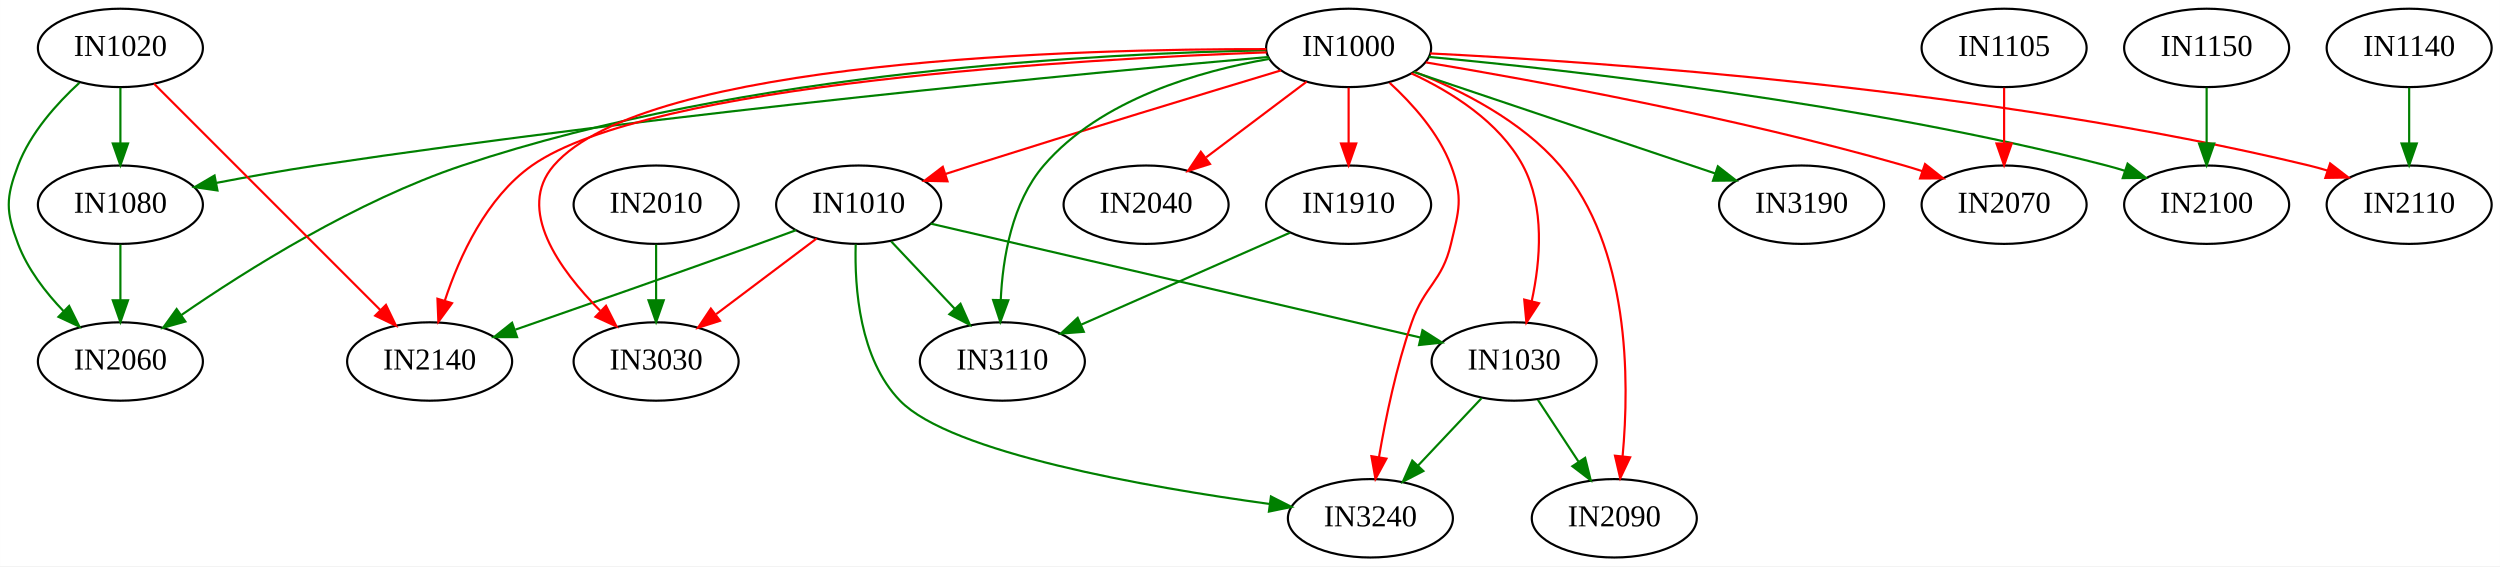
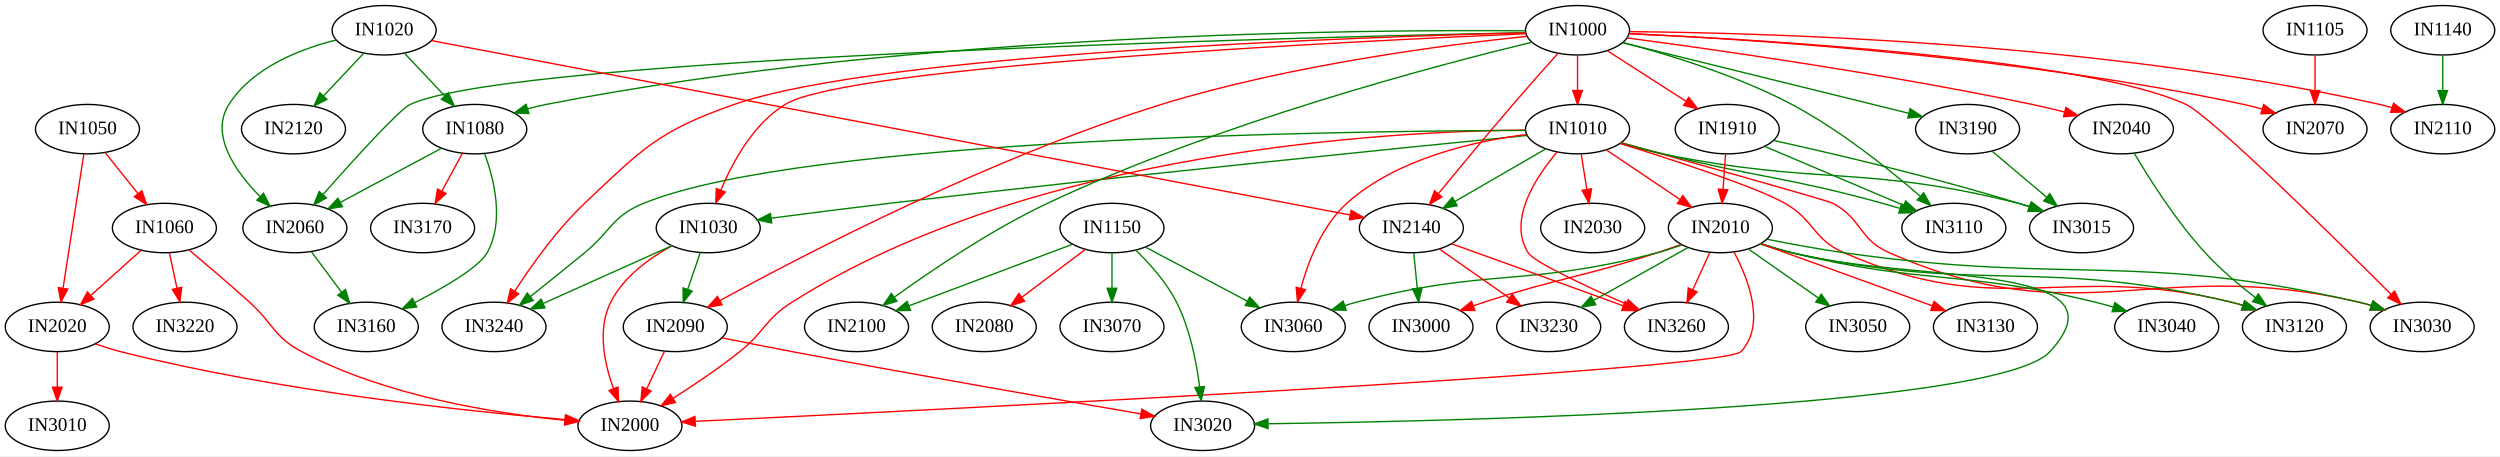
- <svg xmlns="http://www.w3.org/2000/svg" width="1148pt" height="260pt" viewBox="0.00 0.00 1147.95 260.00">
-   <g id="graph0" class="graph" transform="scale(1 1) rotate(0) translate(4 256)">
-     <polygon fill="white" stroke="transparent" points="-4,4 -4,-256 1143.95,-256 1143.95,4 -4,4" />
+ <svg xmlns="http://www.w3.org/2000/svg" width="1820pt" height="332pt" viewBox="0.00 0.00 1820.39 332.00">
+   <g id="graph0" class="graph" transform="scale(1 1) rotate(0) translate(4 328)">
+     <polygon fill="white" stroke="transparent" points="-4,4 -4,-328 1816.39,-328 1816.39,4 -4,4" />
    <g id="node1" class="node">
-       <ellipse fill="none" stroke="black" cx="390.26" cy="-162" rx="37.89" ry="18" />
-       <text text-anchor="middle" x="390.26" y="-158.3" font-family="Times New Roman,serif" font-size="14.00">IN1010</text>
+       <ellipse fill="none" stroke="black" cx="1144.7" cy="-234" rx="37.89" ry="18" />
+       <text text-anchor="middle" x="1144.7" y="-230.3" font-family="Times New Roman,serif" font-size="14.00">IN1010</text>
    </g>
    <g id="node3" class="node">
-       <ellipse fill="none" stroke="black" cx="691.26" cy="-90" rx="37.89" ry="18" />
-       <text text-anchor="middle" x="691.26" y="-86.3" font-family="Times New Roman,serif" font-size="14.00">IN1030</text>
+       <ellipse fill="none" stroke="black" cx="511.7" cy="-162" rx="37.89" ry="18" />
+       <text text-anchor="middle" x="511.7" y="-158.3" font-family="Times New Roman,serif" font-size="14.00">IN1030</text>
    </g>
    <g id="edge1" class="edge">
-       <path fill="none" stroke="green" d="M423.33,-153.31C478.05,-140.58 587.38,-115.16 648.1,-101.04" />
-       <polygon fill="green" stroke="green" points="649.18,-104.38 658.13,-98.7 647.6,-97.56 649.18,-104.38" />
+       <path fill="none" stroke="green" d="M1108.21,-229.43C1025.49,-221.26 817.44,-200.37 643.7,-180 615.06,-176.64 582.97,-172.52 557.6,-169.17" />
+       <polygon fill="green" stroke="green" points="557.9,-165.68 547.53,-167.84 556.98,-172.62 557.9,-165.68" />
+     </g>
+     <g id="node9" class="node">
+       <ellipse fill="none" stroke="black" cx="454.7" cy="-18" rx="37.89" ry="18" />
+       <text text-anchor="middle" x="454.7" y="-14.3" font-family="Times New Roman,serif" font-size="14.00">IN2000</text>
+     </g>
+     <g id="edge2" class="edge">
+       <path fill="none" stroke="red" d="M1106.96,-233.36C1010.3,-232.56 749.03,-219.5 572.7,-108 553.03,-95.57 552.91,-86.48 534.7,-72 519.33,-59.78 501.15,-47.58 486.01,-37.97" />
+       <polygon fill="red" stroke="red" points="487.82,-34.97 477.49,-32.63 484.11,-40.9 487.82,-34.97" />
+     </g>
+     <g id="node11" class="node">
+       <ellipse fill="none" stroke="black" cx="1248.7" cy="-162" rx="37.89" ry="18" />
+       <text text-anchor="middle" x="1248.7" y="-158.3" font-family="Times New Roman,serif" font-size="14.00">IN2010</text>
+     </g>
+     <g id="edge3" class="edge">
+       <path fill="none" stroke="red" d="M1165.74,-218.83C1181.11,-208.49 1202.14,-194.33 1219.18,-182.86" />
+       <polygon fill="red" stroke="red" points="1221.34,-185.63 1227.68,-177.14 1217.43,-179.82 1221.34,-185.63" />
+     </g>
+     <g id="node13" class="node">
+       <ellipse fill="none" stroke="black" cx="1155.7" cy="-162" rx="37.89" ry="18" />
+       <text text-anchor="middle" x="1155.7" y="-158.3" font-family="Times New Roman,serif" font-size="14.00">IN2030</text>
+     </g>
+     <g id="edge4" class="edge">
+       <path fill="none" stroke="red" d="M1147.42,-215.7C1148.63,-207.98 1150.08,-198.71 1151.44,-190.11" />
+       <polygon fill="red" stroke="red" points="1154.91,-190.53 1153.01,-180.1 1148,-189.44 1154.91,-190.53" />
+     </g>
+     <g id="node24" class="node">
+       <ellipse fill="none" stroke="black" cx="1023.7" cy="-162" rx="37.89" ry="18" />
+       <text text-anchor="middle" x="1023.7" y="-158.3" font-family="Times New Roman,serif" font-size="14.00">IN2140</text>
+     </g>
+     <g id="edge5" class="edge">
+       <path fill="none" stroke="green" d="M1121.65,-219.67C1102.9,-208.82 1076.23,-193.39 1055.45,-181.37" />
+       <polygon fill="green" stroke="green" points="1057.06,-178.26 1046.65,-176.28 1053.56,-184.32 1057.06,-178.26" />
+     </g>
+     <g id="node27" class="node">
+       <ellipse fill="none" stroke="black" cx="1511.7" cy="-162" rx="37.89" ry="18" />
+       <text text-anchor="middle" x="1511.7" y="-158.3" font-family="Times New Roman,serif" font-size="14.00">IN3015</text>
+     </g>
+     <g id="edge6" class="edge">
+       <path fill="none" stroke="green" d="M1175.73,-223.64C1185.57,-220.91 1196.53,-218.09 1206.7,-216 1320.53,-192.59 1352.98,-208.31 1465.7,-180 1468.48,-179.3 1471.34,-178.49 1474.19,-177.61" />
+       <polygon fill="green" stroke="green" points="1475.4,-180.89 1483.78,-174.41 1473.19,-174.25 1475.4,-180.89" />
+     </g>
+     <g id="node30" class="node">
+       <ellipse fill="none" stroke="black" cx="1759.7" cy="-90" rx="37.89" ry="18" />
+       <text text-anchor="middle" x="1759.7" y="-86.3" font-family="Times New Roman,serif" font-size="14.00">IN3030</text>
+     </g>
+     <g id="edge7" class="edge">
+       <path fill="none" stroke="red" d="M1176.36,-224.17C1228.55,-209.59 1327.23,-181.89 1330.7,-180 1351.99,-168.39 1349.48,-153.73 1371.7,-144 1511.7,-82.7 1564.86,-142.76 1713.7,-108 1716.67,-107.31 1719.71,-106.47 1722.74,-105.55" />
+       <polygon fill="red" stroke="red" points="1723.91,-108.85 1732.31,-102.39 1721.72,-102.21 1723.91,-108.85" />
+     </g>
+     <g id="node33" class="node">
+       <ellipse fill="none" stroke="black" cx="937.7" cy="-90" rx="37.89" ry="18" />
+       <text text-anchor="middle" x="937.7" y="-86.3" font-family="Times New Roman,serif" font-size="14.00">IN3060</text>
+     </g>
+     <g id="edge8" class="edge">
+       <path fill="none" stroke="red" d="M1107.6,-230.11C1070.34,-225.38 1013.33,-212.9 976.7,-180 958.72,-163.85 948.65,-137.91 943.26,-118.19" />
+       <polygon fill="red" stroke="red" points="946.6,-117.11 940.8,-108.25 939.81,-118.8 946.6,-117.11" />
+     </g>
+     <g id="node35" class="node">
+       <ellipse fill="none" stroke="black" cx="1418.7" cy="-162" rx="37.89" ry="18" />
+       <text text-anchor="middle" x="1418.7" y="-158.3" font-family="Times New Roman,serif" font-size="14.00">IN3110</text>
+     </g>
+     <g id="edge9" class="edge">
+       <path fill="none" stroke="green" d="M1176.16,-224.07C1185.92,-221.38 1196.73,-218.49 1206.7,-216 1277.42,-198.36 1296.42,-199.35 1366.7,-180 1370.82,-178.87 1375.1,-177.6 1379.35,-176.3" />
+       <polygon fill="green" stroke="green" points="1380.67,-179.55 1389.15,-173.2 1378.56,-172.88 1380.67,-179.55" />
+     </g>
+     <g id="node36" class="node">
+       <ellipse fill="none" stroke="black" cx="1666.7" cy="-90" rx="37.89" ry="18" />
+       <text text-anchor="middle" x="1666.7" y="-86.3" font-family="Times New Roman,serif" font-size="14.00">IN3120</text>
+     </g>
+     <g id="edge10" class="edge">
+       <path fill="none" stroke="red" d="M1175.76,-223.54C1213.55,-211.79 1274.87,-191.85 1295.7,-180 1317.36,-167.67 1315.86,-153.98 1338.7,-144 1454.47,-93.4 1497.98,-138.09 1620.7,-108 1623.49,-107.32 1626.34,-106.52 1629.19,-105.64" />
+       <polygon fill="red" stroke="red" points="1630.4,-108.93 1638.79,-102.46 1628.2,-102.29 1630.4,-108.93" />
+     </g>
+     <g id="node42" class="node">
+       <ellipse fill="none" stroke="black" cx="355.7" cy="-90" rx="37.89" ry="18" />
+       <text text-anchor="middle" x="355.7" y="-86.3" font-family="Times New Roman,serif" font-size="14.00">IN3240</text>
+     </g>
+     <g id="edge11" class="edge">
+       <path fill="none" stroke="green" d="M1107.03,-233.06C982.08,-232.79 582.56,-228.09 464.7,-180 441.62,-170.58 440.97,-159.8 421.7,-144 408.77,-133.4 394.3,-121.76 382.21,-112.09" />
+       <polygon fill="green" stroke="green" points="384.27,-109.25 374.27,-105.75 379.9,-114.72 384.27,-109.25" />
+     </g>
+     <g id="node43" class="node">
+       <ellipse fill="none" stroke="black" cx="1216.7" cy="-90" rx="37.89" ry="18" />
+       <text text-anchor="middle" x="1216.7" y="-86.3" font-family="Times New Roman,serif" font-size="14.00">IN3260</text>
+     </g>
+     <g id="edge12" class="edge">
+       <path fill="none" stroke="red" d="M1129.89,-217.43C1114.26,-199.04 1093.8,-167.91 1108.7,-144 1112.91,-137.24 1150.43,-119.73 1180.07,-106.67" />
+       <polygon fill="red" stroke="red" points="1181.61,-109.82 1189.37,-102.61 1178.81,-103.41 1181.61,-109.82" />
+     </g>
+     <g id="node2" class="node">
+       <ellipse fill="none" stroke="black" cx="1144.7" cy="-306" rx="37.89" ry="18" />
+       <text text-anchor="middle" x="1144.7" y="-302.3" font-family="Times New Roman,serif" font-size="14.00">IN1000</text>
+     </g>
+     <g id="edge13" class="edge">
+       <path fill="none" stroke="red" d="M1144.7,-287.7C1144.7,-279.98 1144.7,-270.71 1144.7,-262.11" />
+       <polygon fill="red" stroke="red" points="1148.2,-262.1 1144.7,-252.1 1141.2,-262.1 1148.2,-262.1" />
+     </g>
+     <g id="edge14" class="edge">
+       <path fill="none" stroke="red" d="M1107.33,-303.48C986.82,-298.31 613.62,-280.18 567.7,-252 544.7,-237.89 529.59,-210.4 520.92,-189.69" />
+       <polygon fill="red" stroke="red" points="524.09,-188.18 517.18,-180.15 517.58,-190.74 524.09,-188.18" />
+     </g>
+     <g id="node6" class="node">
+       <ellipse fill="none" stroke="black" cx="341.7" cy="-234" rx="37.89" ry="18" />
+       <text text-anchor="middle" x="341.7" y="-230.3" font-family="Times New Roman,serif" font-size="14.00">IN1080</text>
+     </g>
+     <g id="edge15" class="edge">
+       <path fill="none" stroke="green" d="M1106.76,-305.59C995.86,-306.6 663.07,-304.7 393.7,-252 389.28,-251.14 384.71,-250.01 380.21,-248.74" />
+       <polygon fill="green" stroke="green" points="381.1,-245.36 370.52,-245.81 379.07,-252.06 381.1,-245.36" />
+     </g>
+     <g id="node8" class="node">
+       <ellipse fill="none" stroke="black" cx="1253.7" cy="-234" rx="37.89" ry="18" />
+       <text text-anchor="middle" x="1253.7" y="-230.3" font-family="Times New Roman,serif" font-size="14.00">IN1910</text>
+     </g>
+     <g id="edge16" class="edge">
+       <path fill="none" stroke="red" d="M1166.23,-291.17C1182.65,-280.62 1205.47,-265.97 1223.68,-254.27" />
+       <polygon fill="red" stroke="red" points="1225.68,-257.15 1232.21,-248.8 1221.9,-251.26 1225.68,-257.15" />
+     </g>
+     <g id="node12" class="node">
+       <ellipse fill="none" stroke="black" cx="487.7" cy="-90" rx="37.89" ry="18" />
+       <text text-anchor="middle" x="487.7" y="-86.3" font-family="Times New Roman,serif" font-size="14.00">IN2090</text>
+     </g>
+     <g id="edge20" class="edge">
+       <path fill="none" stroke="red" d="M1108.08,-301.62C1050.4,-295.63 935.31,-280.96 841.7,-252 718.07,-213.76 581.14,-142.54 520.11,-109.15" />
+       <polygon fill="red" stroke="red" points="521.78,-106.07 511.33,-104.32 518.4,-112.2 521.78,-106.07" />
+     </g>
+     <g id="node14" class="node">
+       <ellipse fill="none" stroke="black" cx="1540.7" cy="-234" rx="37.89" ry="18" />
+       <text text-anchor="middle" x="1540.7" y="-230.3" font-family="Times New Roman,serif" font-size="14.00">IN2040</text>
+     </g>
+     <g id="edge17" class="edge">
+       <path fill="none" stroke="red" d="M1180.66,-300.41C1241.67,-292.35 1369.2,-274.4 1475.7,-252 1483.4,-250.38 1491.56,-248.43 1499.4,-246.44" />
+       <polygon fill="red" stroke="red" points="1500.31,-249.82 1509.1,-243.92 1498.55,-243.05 1500.31,-249.82" />
+     </g>
+     <g id="node15" class="node">
+       <ellipse fill="none" stroke="black" cx="210.7" cy="-162" rx="37.89" ry="18" />
+       <text text-anchor="middle" x="210.7" y="-158.3" font-family="Times New Roman,serif" font-size="14.00">IN2060</text>
+     </g>
+     <g id="edge18" class="edge">
+       <path fill="none" stroke="green" d="M1107.11,-304.28C952.33,-301.07 368.92,-286.79 294.7,-252 286.67,-248.24 253.39,-211.54 231.21,-186.46" />
+       <polygon fill="green" stroke="green" points="233.68,-183.97 224.44,-178.78 228.43,-188.59 233.68,-183.97" />
    </g>
    <g id="node16" class="node">
-       <ellipse fill="none" stroke="black" cx="193.26" cy="-90" rx="37.89" ry="18" />
-       <text text-anchor="middle" x="193.26" y="-86.3" font-family="Times New Roman,serif" font-size="14.00">IN2140</text>
-     </g>
-     <g id="edge2" class="edge">
-       <path fill="none" stroke="green" d="M361.57,-150.32C355.85,-148.21 349.87,-146.02 344.26,-144 306.45,-130.38 263.16,-115.23 232.65,-104.63" />
-       <polygon fill="green" stroke="green" points="233.42,-101.19 222.82,-101.22 231.12,-107.8 233.42,-101.19" />
+       <ellipse fill="none" stroke="black" cx="1681.7" cy="-234" rx="37.89" ry="18" />
+       <text text-anchor="middle" x="1681.7" y="-230.3" font-family="Times New Roman,serif" font-size="14.00">IN2070</text>
+     </g>
+     <g id="edge19" class="edge">
+       <path fill="none" stroke="red" d="M1182.23,-303.54C1264.27,-299.79 1465.34,-287.45 1629.7,-252 1634.1,-251.05 1638.65,-249.87 1643.15,-248.58" />
+       <polygon fill="red" stroke="red" points="1644.3,-251.89 1652.84,-245.61 1642.25,-245.19 1644.3,-251.89" />
+     </g>
+     <g id="node20" class="node">
+       <ellipse fill="none" stroke="black" cx="619.7" cy="-90" rx="37.89" ry="18" />
+       <text text-anchor="middle" x="619.7" y="-86.3" font-family="Times New Roman,serif" font-size="14.00">IN2100</text>
+     </g>
+     <g id="edge21" class="edge">
+       <path fill="none" stroke="green" d="M1111.6,-297.34C1043.48,-280.92 883.53,-238.97 758.7,-180 717.78,-160.67 674.46,-131.32 647.26,-111.67" />
+       <polygon fill="green" stroke="green" points="649.16,-108.73 639.02,-105.66 645.03,-114.38 649.16,-108.73" />
+     </g>
+     <g id="node21" class="node">
+       <ellipse fill="none" stroke="black" cx="1774.7" cy="-234" rx="37.89" ry="18" />
+       <text text-anchor="middle" x="1774.7" y="-230.3" font-family="Times New Roman,serif" font-size="14.00">IN2110</text>
+     </g>
+     <g id="edge22" class="edge">
+       <path fill="none" stroke="red" d="M1182.46,-304.99C1276.17,-304.24 1526.37,-297.72 1728.7,-252 1731.67,-251.33 1734.72,-250.51 1737.75,-249.6" />
+       <polygon fill="red" stroke="red" points="1738.92,-252.9 1747.32,-246.45 1736.73,-246.25 1738.92,-252.9" />
+     </g>
+     <g id="edge23" class="edge">
+       <path fill="none" stroke="red" d="M1130.16,-288.88C1120.81,-278.44 1108.43,-264.5 1097.7,-252 1079.13,-230.38 1058.43,-205.41 1043.65,-187.43" />
+       <polygon fill="red" stroke="red" points="1045.96,-184.72 1036.91,-179.21 1040.55,-189.16 1045.96,-184.72" />
+     </g>
+     <g id="node28" class="node">
+       <ellipse fill="none" stroke="black" cx="1428.7" cy="-234" rx="37.89" ry="18" />
+       <text text-anchor="middle" x="1428.7" y="-230.3" font-family="Times New Roman,serif" font-size="14.00">IN3190</text>
+     </g>
+     <g id="edge26" class="edge">
+       <path fill="none" stroke="green" d="M1177.55,-296.9C1229.07,-284.2 1328.84,-259.61 1385.9,-245.55" />
+       <polygon fill="green" stroke="green" points="1386.83,-248.92 1395.7,-243.13 1385.15,-242.13 1386.83,-248.92" />
+     </g>
+     <g id="edge24" class="edge">
+       <path fill="none" stroke="red" d="M1182.21,-303.5C1275.53,-299.3 1515.81,-285.47 1587.7,-252 1605.62,-243.65 1694.62,-156.04 1737.08,-113.68" />
+       <polygon fill="red" stroke="red" points="1739.6,-116.11 1744.2,-106.57 1734.65,-111.16 1739.6,-116.11" />
+     </g>
+     <g id="edge25" class="edge">
+       <path fill="none" stroke="green" d="M1177.6,-297.1C1210.06,-288.57 1260.5,-273.28 1300.7,-252 1335.64,-233.5 1371.26,-205.03 1394.09,-185.29" />
+       <polygon fill="green" stroke="green" points="1396.69,-187.67 1401.9,-178.45 1392.07,-182.41 1396.69,-187.67" />
+     </g>
+     <g id="edge27" class="edge">
+       <path fill="none" stroke="red" d="M1106.84,-304.17C990.25,-301.22 638.06,-289.37 530.7,-252 475.86,-232.92 463.85,-219.92 421.7,-180 401.53,-160.9 383.12,-135.04 370.9,-116.11" />
+       <polygon fill="red" stroke="red" points="373.72,-114.02 365.41,-107.44 367.8,-117.76 373.72,-114.02" />
+     </g>
+     <g id="edge28" class="edge">
+       <path fill="none" stroke="red" d="M485.34,-149.11C469.24,-140.29 450,-126.56 440.7,-108 430.88,-88.42 435.99,-63.62 442.64,-45.18" />
+       <polygon fill="red" stroke="red" points="445.98,-46.25 446.41,-35.66 439.47,-43.67 445.98,-46.25" />
+     </g>
+     <g id="edge29" class="edge">
+       <path fill="none" stroke="green" d="M505.89,-144.05C503.15,-136.06 499.81,-126.33 496.75,-117.4" />
+       <polygon fill="green" stroke="green" points="500.01,-116.11 493.45,-107.79 493.39,-118.38 500.01,-116.11" />
+     </g>
+     <g id="edge30" class="edge">
+       <path fill="none" stroke="green" d="M485.23,-149.13C459.46,-137.56 420.1,-119.9 391.53,-107.08" />
+       <polygon fill="green" stroke="green" points="392.85,-103.83 382.29,-102.93 389.98,-110.22 392.85,-103.83" />
+     </g>
+     <g id="node4" class="node">
+       <ellipse fill="none" stroke="black" cx="115.7" cy="-162" rx="37.89" ry="18" />
+       <text text-anchor="middle" x="115.7" y="-158.3" font-family="Times New Roman,serif" font-size="14.00">IN1060</text>
+     </g>
+     <g id="edge31" class="edge">
+       <path fill="none" stroke="red" d="M133.81,-145.93C146.29,-135.45 163.17,-121.07 177.7,-108 194.99,-92.44 195.15,-82.91 215.7,-72 276.84,-39.52 356.95,-26.91 407.13,-22.04" />
+       <polygon fill="red" stroke="red" points="407.72,-25.5 417.37,-21.12 407.09,-18.53 407.72,-25.5" />
+     </g>
+     <g id="node10" class="node">
+       <ellipse fill="none" stroke="black" cx="37.7" cy="-90" rx="37.89" ry="18" />
+       <text text-anchor="middle" x="37.7" y="-86.3" font-family="Times New Roman,serif" font-size="14.00">IN2020</text>
+     </g>
+     <g id="edge32" class="edge">
+       <path fill="none" stroke="red" d="M98.77,-145.81C88.04,-136.18 73.98,-123.56 62.06,-112.86" />
+       <polygon fill="red" stroke="red" points="64.37,-110.23 54.59,-106.16 59.69,-115.44 64.37,-110.23" />
+     </g>
+     <g id="node40" class="node">
+       <ellipse fill="none" stroke="black" cx="130.7" cy="-90" rx="37.89" ry="18" />
+       <text text-anchor="middle" x="130.7" y="-86.3" font-family="Times New Roman,serif" font-size="14.00">IN3220</text>
+     </g>
+     <g id="edge33" class="edge">
+       <path fill="none" stroke="red" d="M119.33,-144.05C121,-136.26 123.02,-126.82 124.89,-118.08" />
+       <polygon fill="red" stroke="red" points="128.32,-118.79 126.99,-108.28 121.48,-117.32 128.32,-118.79" />
+     </g>
+     <g id="node5" class="node">
+       <ellipse fill="none" stroke="black" cx="59.7" cy="-234" rx="37.89" ry="18" />
+       <text text-anchor="middle" x="59.7" y="-230.3" font-family="Times New Roman,serif" font-size="14.00">IN1050</text>
+     </g>
+     <g id="edge34" class="edge">
+       <path fill="none" stroke="red" d="M72.68,-216.76C79.75,-207.93 88.63,-196.83 96.49,-187.01" />
+       <polygon fill="red" stroke="red" points="99.26,-189.14 102.78,-179.15 93.8,-184.77 99.26,-189.14" />
+     </g>
+     <g id="edge35" class="edge">
+       <path fill="none" stroke="red" d="M57.04,-215.87C53.29,-191.67 46.41,-147.21 41.94,-118.39" />
+       <polygon fill="red" stroke="red" points="45.35,-117.54 40.36,-108.19 38.43,-118.61 45.35,-117.54" />
+     </g>
+     <g id="edge36" class="edge">
+       <path fill="none" stroke="green" d="M317.36,-220C296.68,-208.95 266.8,-192.98 243.92,-180.75" />
+       <polygon fill="green" stroke="green" points="245.37,-177.56 234.9,-175.93 242.07,-183.73 245.37,-177.56" />
+     </g>
+     <g id="node38" class="node">
+       <ellipse fill="none" stroke="black" cx="262.7" cy="-90" rx="37.89" ry="18" />
+       <text text-anchor="middle" x="262.7" y="-86.3" font-family="Times New Roman,serif" font-size="14.00">IN3160</text>
+     </g>
+     <g id="edge37" class="edge">
+       <path fill="none" stroke="green" d="M348.95,-216.06C355.83,-197.2 363.38,-166.44 350.7,-144 344.67,-133.33 319.77,-118.85 297.99,-107.72" />
+       <polygon fill="green" stroke="green" points="299.42,-104.53 288.91,-103.18 296.29,-110.79 299.42,-104.53" />
+     </g>
+     <g id="node39" class="node">
+       <ellipse fill="none" stroke="black" cx="303.7" cy="-162" rx="37.89" ry="18" />
+       <text text-anchor="middle" x="303.7" y="-158.3" font-family="Times New Roman,serif" font-size="14.00">IN3170</text>
+     </g>
+     <g id="edge38" class="edge">
+       <path fill="none" stroke="red" d="M332.69,-216.41C328.21,-208.16 322.7,-198.01 317.69,-188.78" />
+       <polygon fill="red" stroke="red" points="320.75,-187.07 312.9,-179.96 314.6,-190.41 320.75,-187.07" />
+     </g>
+     <g id="node7" class="node">
+       <ellipse fill="none" stroke="black" cx="275.7" cy="-306" rx="37.89" ry="18" />
+       <text text-anchor="middle" x="275.7" y="-302.3" font-family="Times New Roman,serif" font-size="14.00">IN1020</text>
+     </g>
+     <g id="edge39" class="edge">
+       <path fill="none" stroke="green" d="M290.67,-289.12C299.28,-279.99 310.25,-268.36 319.81,-258.22" />
+       <polygon fill="green" stroke="green" points="322.47,-260.5 326.78,-250.82 317.37,-255.7 322.47,-260.5" />
+     </g>
+     <g id="edge40" class="edge">
+       <path fill="none" stroke="green" d="M240.98,-298.98C214.5,-292.37 179.78,-278.88 162.7,-252 148.69,-229.96 167.17,-203.48 185.11,-185.17" />
+       <polygon fill="green" stroke="green" points="187.91,-187.32 192.67,-177.86 183.05,-182.29 187.91,-187.32" />
+     </g>
+     <g id="node23" class="node">
+       <ellipse fill="none" stroke="black" cx="209.7" cy="-234" rx="37.89" ry="18" />
+       <text text-anchor="middle" x="209.7" y="-230.3" font-family="Times New Roman,serif" font-size="14.00">IN2120</text>
+     </g>
+     <g id="edge41" class="edge">
+       <path fill="none" stroke="green" d="M260.72,-289.12C252.11,-279.99 241.15,-268.36 231.59,-258.22" />
+       <polygon fill="green" stroke="green" points="234.02,-255.7 224.61,-250.82 228.93,-260.5 234.02,-255.7" />
+     </g>
+     <g id="edge42" class="edge">
+       <path fill="none" stroke="red" d="M310.27,-298.44C432.23,-275.28 842.26,-197.44 978.94,-171.5" />
+       <polygon fill="red" stroke="red" points="979.88,-174.88 989.06,-169.58 978.58,-168 979.88,-174.88" />
+     </g>
+     <g id="edge43" class="edge">
+       <path fill="none" stroke="red" d="M1252.46,-215.7C1251.91,-207.98 1251.25,-198.71 1250.63,-190.11" />
+       <polygon fill="red" stroke="red" points="1254.12,-189.83 1249.92,-180.1 1247.14,-190.33 1254.12,-189.83" />
+     </g>
+     <g id="edge44" class="edge">
+       <path fill="none" stroke="green" d="M1287.42,-225.76C1329.51,-216.46 1403.53,-199.2 1465.7,-180 1468.28,-179.2 1470.92,-178.34 1473.58,-177.45" />
+       <polygon fill="green" stroke="green" points="1474.87,-180.7 1483.15,-174.1 1472.56,-174.1 1474.87,-180.7" />
+     </g>
+     <g id="edge45" class="edge">
+       <path fill="none" stroke="green" d="M1280.94,-221.44C1308.53,-209.74 1351.37,-191.56 1381.95,-178.59" />
+       <polygon fill="green" stroke="green" points="1383.57,-181.7 1391.41,-174.58 1380.84,-175.26 1383.57,-181.7" />
+     </g>
+     <g id="edge46" class="edge">
+       <path fill="none" stroke="red" d="M65.62,-77.61C71.52,-75.51 77.75,-73.5 83.7,-72 198.07,-43.05 336.56,-28.52 407.61,-22.51" />
+       <polygon fill="red" stroke="red" points="407.92,-25.99 417.6,-21.68 407.34,-19.02 407.92,-25.99" />
+     </g>
+     <g id="node26" class="node">
+       <ellipse fill="none" stroke="black" cx="37.7" cy="-18" rx="37.89" ry="18" />
+       <text text-anchor="middle" x="37.7" y="-14.3" font-family="Times New Roman,serif" font-size="14.00">IN3010</text>
+     </g>
+     <g id="edge47" class="edge">
+       <path fill="none" stroke="red" d="M37.7,-71.7C37.7,-63.98 37.7,-54.71 37.7,-46.11" />
+       <polygon fill="red" stroke="red" points="41.2,-46.1 37.7,-36.1 34.2,-46.1 41.2,-46.1" />
+     </g>
+     <g id="edge48" class="edge">
+       <path fill="none" stroke="red" d="M1258.62,-144.55C1269.17,-124.7 1282.01,-91.56 1263.7,-72 1250.6,-58.02 674.13,-29.46 502.45,-21.25" />
+       <polygon fill="red" stroke="red" points="502.36,-17.74 492.21,-20.76 502.03,-24.74 502.36,-17.74" />
+     </g>
+     <g id="node25" class="node">
+       <ellipse fill="none" stroke="black" cx="1030.7" cy="-90" rx="37.89" ry="18" />
+       <text text-anchor="middle" x="1030.7" y="-86.3" font-family="Times New Roman,serif" font-size="14.00">IN3000</text>
+     </g>
+     <g id="edge49" class="edge">
+       <path fill="none" stroke="red" d="M1220.1,-150.05C1214.37,-147.96 1208.36,-145.85 1202.7,-144 1147.34,-125.89 1132.05,-126.11 1076.7,-108 1074.13,-107.16 1071.49,-106.27 1068.84,-105.35" />
+       <polygon fill="red" stroke="red" points="1069.88,-102 1059.29,-101.95 1067.54,-108.6 1069.88,-102" />
+     </g>
+     <g id="node29" class="node">
+       <ellipse fill="none" stroke="black" cx="871.7" cy="-18" rx="37.89" ry="18" />
+       <text text-anchor="middle" x="871.7" y="-14.3" font-family="Times New Roman,serif" font-size="14.00">IN3020</text>
+     </g>
+     <g id="edge50" class="edge">
+       <path fill="none" stroke="green" d="M1278.2,-150.64C1285.5,-148.27 1293.34,-145.9 1300.7,-144 1387.33,-121.64 1549.2,-137.92 1488.7,-72 1450.44,-30.31 1057.87,-21.35 919.58,-19.48" />
+       <polygon fill="green" stroke="green" points="919.35,-15.97 909.3,-19.34 919.26,-22.97 919.35,-15.97" />
+     </g>
+     <g id="edge51" class="edge">
+       <path fill="none" stroke="green" d="M1282.76,-153.81C1299.55,-150.46 1320.12,-146.64 1338.7,-144 1504.46,-120.44 1550.48,-145.33 1713.7,-108 1716.67,-107.32 1719.72,-106.5 1722.75,-105.58" />
+       <polygon fill="green" stroke="green" points="1723.92,-108.88 1732.32,-102.43 1721.73,-102.24 1723.92,-108.88" />
+     </g>
+     <g id="node31" class="node">
+       <ellipse fill="none" stroke="black" cx="1573.7" cy="-90" rx="37.89" ry="18" />
+       <text text-anchor="middle" x="1573.7" y="-86.3" font-family="Times New Roman,serif" font-size="14.00">IN3040</text>
+     </g>
+     <g id="edge52" class="edge">
+       <path fill="none" stroke="green" d="M1277.89,-150.58C1285.27,-148.19 1293.22,-145.82 1300.7,-144 1397.39,-120.47 1425,-131.53 1521.7,-108 1526.02,-106.95 1530.5,-105.71 1534.94,-104.4" />
+       <polygon fill="green" stroke="green" points="1535.99,-107.73 1544.5,-101.42 1533.91,-101.05 1535.99,-107.73" />
+     </g>
+     <g id="node32" class="node">
+       <ellipse fill="none" stroke="black" cx="1348.7" cy="-90" rx="37.89" ry="18" />
+       <text text-anchor="middle" x="1348.7" y="-86.3" font-family="Times New Roman,serif" font-size="14.00">IN3050</text>
+     </g>
+     <g id="edge53" class="edge">
+       <path fill="none" stroke="green" d="M1269.42,-146.5C1283.99,-136.29 1303.7,-122.5 1319.82,-111.22" />
+       <polygon fill="green" stroke="green" points="1322.16,-113.85 1328.35,-105.25 1318.15,-108.11 1322.16,-113.85" />
+     </g>
+     <g id="edge54" class="edge">
+       <path fill="none" stroke="green" d="M1220.75,-149.71C1214.85,-147.6 1208.62,-145.57 1202.7,-144 1107.33,-118.79 1079.06,-133.21 983.7,-108 980.92,-107.27 978.07,-106.43 975.23,-105.53" />
+       <polygon fill="green" stroke="green" points="976.24,-102.18 965.64,-102.29 974,-108.81 976.24,-102.18" />
+     </g>
+     <g id="edge55" class="edge">
+       <path fill="none" stroke="green" d="M1277.56,-150.41C1285.02,-147.99 1293.09,-145.65 1300.7,-144 1440.55,-113.61 1481.45,-141.05 1620.7,-108 1623.49,-107.34 1626.35,-106.55 1629.21,-105.69" />
+       <polygon fill="green" stroke="green" points="1630.41,-108.98 1638.81,-102.53 1628.22,-102.33 1630.41,-108.98" />
+     </g>
+     <g id="node37" class="node">
+       <ellipse fill="none" stroke="black" cx="1441.7" cy="-90" rx="37.89" ry="18" />
+       <text text-anchor="middle" x="1441.7" y="-86.3" font-family="Times New Roman,serif" font-size="14.00">IN3130</text>
+     </g>
+     <g id="edge56" class="edge">
+       <path fill="none" stroke="red" d="M1278.01,-150.51C1307.69,-139.87 1354.92,-122.88 1395.7,-108 1398.08,-107.13 1400.52,-106.24 1402.99,-105.33" />
+       <polygon fill="red" stroke="red" points="1404.33,-108.57 1412.51,-101.83 1401.91,-102 1404.33,-108.57" />
+     </g>
+     <g id="node41" class="node">
+       <ellipse fill="none" stroke="black" cx="1123.7" cy="-90" rx="37.89" ry="18" />
+       <text text-anchor="middle" x="1123.7" y="-86.3" font-family="Times New Roman,serif" font-size="14.00">IN3230</text>
+     </g>
+     <g id="edge57" class="edge">
+       <path fill="none" stroke="green" d="M1225.19,-147.83C1205.75,-136.95 1177.95,-121.38 1156.36,-109.29" />
+       <polygon fill="green" stroke="green" points="1157.96,-106.18 1147.53,-104.35 1154.54,-112.29 1157.96,-106.18" />
+     </g>
+     <g id="edge58" class="edge">
+       <path fill="none" stroke="red" d="M1240.95,-144.05C1237.26,-135.97 1232.75,-126.12 1228.63,-117.11" />
+       <polygon fill="red" stroke="red" points="1231.71,-115.43 1224.37,-107.79 1225.35,-118.34 1231.71,-115.43" />
+     </g>
+     <g id="edge59" class="edge">
+       <path fill="none" stroke="red" d="M479.71,-72.05C475.9,-63.97 471.25,-54.12 467.01,-45.11" />
+       <polygon fill="red" stroke="red" points="470.04,-43.34 462.61,-35.79 463.71,-46.33 470.04,-43.34" />
+     </g>
+     <g id="edge60" class="edge">
+       <path fill="none" stroke="red" d="M521.58,-82.05C537.14,-78.9 555.84,-75.18 572.7,-72 662.62,-55.04 768.06,-36.71 826.64,-26.67" />
+       <polygon fill="red" stroke="red" points="827.4,-30.09 836.67,-24.95 826.22,-23.19 827.4,-30.09" />
+     </g>
+     <g id="edge61" class="edge">
+       <path fill="none" stroke="green" d="M1550.01,-216.56C1561.01,-197.88 1580.52,-167.02 1601.7,-144 1612.67,-132.07 1626.39,-120.5 1638.39,-111.22" />
+       <polygon fill="green" stroke="green" points="1640.51,-114.01 1646.37,-105.19 1636.29,-108.43 1640.51,-114.01" />
+     </g>
+     <g id="edge62" class="edge">
+       <path fill="none" stroke="green" d="M222.76,-144.76C229.25,-136.02 237.4,-125.05 244.64,-115.31" />
+       <polygon fill="green" stroke="green" points="247.55,-117.26 250.7,-107.15 241.93,-113.09 247.55,-117.26" />
    </g>
    <g id="node17" class="node">
-       <ellipse fill="none" stroke="black" cx="297.26" cy="-90" rx="37.89" ry="18" />
-       <text text-anchor="middle" x="297.26" y="-86.3" font-family="Times New Roman,serif" font-size="14.00">IN3030</text>
-     </g>
-     <g id="edge3" class="edge">
-       <path fill="none" stroke="red" d="M370.99,-146.5C357.65,-136.45 339.69,-122.93 324.83,-111.75" />
-       <polygon fill="red" stroke="red" points="326.6,-108.7 316.5,-105.49 322.39,-114.3 326.6,-108.7" />
+       <ellipse fill="none" stroke="black" cx="1681.7" cy="-306" rx="37.89" ry="18" />
+       <text text-anchor="middle" x="1681.7" y="-302.3" font-family="Times New Roman,serif" font-size="14.00">IN1105</text>
+     </g>
+     <g id="edge63" class="edge">
+       <path fill="none" stroke="red" d="M1681.7,-287.7C1681.7,-279.98 1681.7,-270.71 1681.7,-262.11" />
+       <polygon fill="red" stroke="red" points="1685.2,-262.1 1681.7,-252.1 1678.2,-262.1 1685.2,-262.1" />
+     </g>
+     <g id="node18" class="node">
+       <ellipse fill="none" stroke="black" cx="712.7" cy="-90" rx="37.89" ry="18" />
+       <text text-anchor="middle" x="712.7" y="-86.3" font-family="Times New Roman,serif" font-size="14.00">IN2080</text>
    </g>
    <g id="node19" class="node">
-       <ellipse fill="none" stroke="black" cx="456.26" cy="-90" rx="37.89" ry="18" />
-       <text text-anchor="middle" x="456.26" y="-86.3" font-family="Times New Roman,serif" font-size="14.00">IN3110</text>
-     </g>
-     <g id="edge4" class="edge">
-       <path fill="none" stroke="green" d="M405.23,-145.12C413.84,-135.99 424.81,-124.36 434.37,-114.22" />
-       <polygon fill="green" stroke="green" points="437.03,-116.5 441.34,-106.82 431.93,-111.7 437.03,-116.5" />
-     </g>
-     <g id="node21" class="node">
-       <ellipse fill="none" stroke="black" cx="625.26" cy="-18" rx="37.89" ry="18" />
-       <text text-anchor="middle" x="625.26" y="-14.3" font-family="Times New Roman,serif" font-size="14.00">IN3240</text>
-     </g>
-     <g id="edge5" class="edge">
-       <path fill="none" stroke="green" d="M388.91,-143.79C388.34,-123.81 390.67,-91.16 409.26,-72 432.48,-48.06 522.72,-32.3 578.95,-24.58" />
-       <polygon fill="green" stroke="green" points="579.59,-28.02 589.03,-23.23 578.66,-21.08 579.59,-28.02" />
-     </g>
-     <g id="node2" class="node">
-       <ellipse fill="none" stroke="black" cx="615.26" cy="-234" rx="37.89" ry="18" />
-       <text text-anchor="middle" x="615.26" y="-230.3" font-family="Times New Roman,serif" font-size="14.00">IN1000</text>
-     </g>
-     <g id="edge6" class="edge">
-       <path fill="none" stroke="red" d="M584.27,-223.7C549.6,-213.25 491.82,-195.69 442.26,-180 438.29,-178.74 434.15,-177.42 430.02,-176.08" />
-       <polygon fill="red" stroke="red" points="431.07,-172.74 420.47,-172.98 428.9,-179.4 431.07,-172.74" />
-     </g>
-     <g id="edge7" class="edge">
-       <path fill="none" stroke="red" d="M644.05,-222.33C662.31,-213.87 684.46,-200.11 695.26,-180 705.46,-161 703.36,-136.3 699.34,-117.74" />
-       <polygon fill="red" stroke="red" points="702.7,-116.75 696.9,-107.88 695.9,-118.43 702.7,-116.75" />
-     </g>
-     <g id="node4" class="node">
-       <ellipse fill="none" stroke="black" cx="51.26" cy="-162" rx="37.89" ry="18" />
-       <text text-anchor="middle" x="51.26" y="-158.3" font-family="Times New Roman,serif" font-size="14.00">IN1080</text>
-     </g>
-     <g id="edge8" class="edge">
-       <path fill="none" stroke="green" d="M578.56,-229.85C498.77,-222.78 303.6,-204.37 141.26,-180 126.33,-177.76 110.09,-174.84 95.57,-172.06" />
-       <polygon fill="green" stroke="green" points="95.83,-168.54 85.34,-170.07 94.49,-175.41 95.83,-168.54" />
-     </g>
-     <g id="node6" class="node">
-       <ellipse fill="none" stroke="black" cx="615.26" cy="-162" rx="37.89" ry="18" />
-       <text text-anchor="middle" x="615.26" y="-158.3" font-family="Times New Roman,serif" font-size="14.00">IN1910</text>
-     </g>
-     <g id="edge9" class="edge">
-       <path fill="none" stroke="red" d="M615.26,-215.7C615.26,-207.98 615.26,-198.71 615.26,-190.11" />
-       <polygon fill="red" stroke="red" points="618.76,-190.1 615.26,-180.1 611.76,-190.1 618.76,-190.1" />
-     </g>
-     <g id="node7" class="node">
-       <ellipse fill="none" stroke="black" cx="522.26" cy="-162" rx="37.89" ry="18" />
-       <text text-anchor="middle" x="522.26" y="-158.3" font-family="Times New Roman,serif" font-size="14.00">IN2040</text>
-     </g>
-     <g id="edge10" class="edge">
-       <path fill="none" stroke="red" d="M595.99,-218.5C582.65,-208.45 564.69,-194.93 549.83,-183.75" />
-       <polygon fill="red" stroke="red" points="551.6,-180.7 541.5,-177.49 547.39,-186.3 551.6,-180.7" />
-     </g>
-     <g id="node8" class="node">
-       <ellipse fill="none" stroke="black" cx="51.26" cy="-90" rx="37.89" ry="18" />
-       <text text-anchor="middle" x="51.26" y="-86.3" font-family="Times New Roman,serif" font-size="14.00">IN2060</text>
-     </g>
-     <g id="edge11" class="edge">
-       <path fill="none" stroke="green" d="M577.43,-232.88C504.21,-231.6 338.86,-223.66 208.26,-180 159.85,-163.82 109.47,-132.19 79.23,-111.32" />
-       <polygon fill="green" stroke="green" points="81.09,-108.35 70.89,-105.49 77.08,-114.09 81.09,-108.35" />
-     </g>
-     <g id="node9" class="node">
-       <ellipse fill="none" stroke="black" cx="916.26" cy="-162" rx="37.89" ry="18" />
-       <text text-anchor="middle" x="916.26" y="-158.3" font-family="Times New Roman,serif" font-size="14.00">IN2070</text>
-     </g>
-     <g id="edge12" class="edge">
-       <path fill="none" stroke="red" d="M650.72,-227.35C700.36,-219.06 793.11,-202.14 870.26,-180 873.02,-179.21 875.85,-178.33 878.69,-177.4" />
-       <polygon fill="red" stroke="red" points="879.95,-180.67 888.26,-174.1 877.66,-174.05 879.95,-180.67" />
-     </g>
-     <g id="node11" class="node">
-       <ellipse fill="none" stroke="black" cx="737.26" cy="-18" rx="37.89" ry="18" />
-       <text text-anchor="middle" x="737.26" y="-14.3" font-family="Times New Roman,serif" font-size="14.00">IN2090</text>
-     </g>
-     <g id="edge13" class="edge">
-       <path fill="none" stroke="red" d="M645.73,-222.96C667.01,-214.54 694.65,-200.54 712.26,-180 744.29,-142.63 744.33,-81.68 741.07,-46.47" />
-       <polygon fill="red" stroke="red" points="744.53,-45.99 739.98,-36.42 737.57,-46.74 744.53,-45.99" />
-     </g>
-     <g id="node12" class="node">
-       <ellipse fill="none" stroke="black" cx="1009.26" cy="-162" rx="37.89" ry="18" />
-       <text text-anchor="middle" x="1009.26" y="-158.3" font-family="Times New Roman,serif" font-size="14.00">IN2100</text>
-     </g>
-     <g id="edge14" class="edge">
-       <path fill="none" stroke="green" d="M652.07,-229.87C716.12,-223.88 851.86,-208.75 963.26,-180 966.04,-179.28 968.89,-178.46 971.74,-177.57" />
-       <polygon fill="green" stroke="green" points="972.96,-180.85 981.33,-174.35 970.73,-174.21 972.96,-180.85" />
-     </g>
-     <g id="node14" class="node">
-       <ellipse fill="none" stroke="black" cx="1102.26" cy="-162" rx="37.89" ry="18" />
-       <text text-anchor="middle" x="1102.26" y="-158.3" font-family="Times New Roman,serif" font-size="14.00">IN2110</text>
-     </g>
-     <g id="edge15" class="edge">
-       <path fill="none" stroke="red" d="M652.66,-231.46C729.34,-227.66 909.52,-215.41 1056.26,-180 1059.05,-179.33 1061.91,-178.53 1064.76,-177.67" />
-       <polygon fill="red" stroke="red" points="1065.97,-180.96 1074.36,-174.49 1063.77,-174.31 1065.97,-180.96" />
-     </g>
-     <g id="edge16" class="edge">
-       <path fill="none" stroke="red" d="M577.63,-231.95C493.67,-228.95 294.18,-217.9 240.26,-180 219.35,-165.3 206.99,-138.34 200.23,-117.93" />
-       <polygon fill="red" stroke="red" points="203.54,-116.78 197.28,-108.24 196.85,-118.82 203.54,-116.78" />
-     </g>
-     <g id="edge17" class="edge">
-       <path fill="none" stroke="red" d="M577.47,-233.45C492.86,-233.57 292.31,-228.6 250.26,-180 232.9,-159.94 252.67,-132.36 271.63,-113.25" />
-       <polygon fill="red" stroke="red" points="274.26,-115.57 279.05,-106.12 269.41,-110.52 274.26,-115.57" />
-     </g>
-     <g id="edge18" class="edge">
-       <path fill="none" stroke="green" d="M579.02,-228.98C547,-223.46 501.42,-210.46 475.26,-180 460.67,-163.01 456.41,-137.55 455.51,-118.21" />
-       <polygon fill="green" stroke="green" points="459.01,-118.11 455.32,-108.18 452.01,-118.25 459.01,-118.11" />
-     </g>
-     <g id="node20" class="node">
-       <ellipse fill="none" stroke="black" cx="823.26" cy="-162" rx="37.89" ry="18" />
-       <text text-anchor="middle" x="823.26" y="-158.3" font-family="Times New Roman,serif" font-size="14.00">IN3190</text>
-     </g>
-     <g id="edge19" class="edge">
-       <path fill="none" stroke="green" d="M645.06,-222.97C681.48,-210.71 743.25,-189.93 783.64,-176.33" />
-       <polygon fill="green" stroke="green" points="784.81,-179.63 793.17,-173.12 782.58,-173 784.81,-179.63" />
-     </g>
-     <g id="edge20" class="edge">
-       <path fill="none" stroke="red" d="M634.08,-217.98C644.55,-208.38 656.59,-194.95 662.26,-180 667.94,-165.04 665.93,-159.57 662.26,-144 658.15,-126.59 650.17,-124.88 644.26,-108 637.17,-87.78 632.26,-64 629.21,-46.12" />
-       <polygon fill="red" stroke="red" points="632.64,-45.39 627.59,-36.08 625.73,-46.51 632.64,-45.39" />
-     </g>
-     <g id="edge21" class="edge">
-       <path fill="none" stroke="green" d="M702.16,-72.41C707.72,-63.95 714.59,-53.49 720.78,-44.08" />
-       <polygon fill="green" stroke="green" points="723.87,-45.75 726.43,-35.47 718.02,-41.9 723.87,-45.75" />
-     </g>
-     <g id="edge22" class="edge">
-       <path fill="none" stroke="green" d="M676.28,-73.12C667.67,-63.99 656.71,-52.36 647.15,-42.22" />
-       <polygon fill="green" stroke="green" points="649.58,-39.7 640.18,-34.82 644.49,-44.5 649.58,-39.7" />
-     </g>
-     <g id="edge23" class="edge">
-       <path fill="none" stroke="green" d="M51.26,-143.7C51.26,-135.98 51.26,-126.71 51.26,-118.11" />
-       <polygon fill="green" stroke="green" points="54.76,-118.1 51.26,-108.1 47.76,-118.1 54.76,-118.1" />
-     </g>
-     <g id="node5" class="node">
-       <ellipse fill="none" stroke="black" cx="51.26" cy="-234" rx="37.89" ry="18" />
-       <text text-anchor="middle" x="51.26" y="-230.3" font-family="Times New Roman,serif" font-size="14.00">IN1020</text>
-     </g>
-     <g id="edge24" class="edge">
-       <path fill="none" stroke="green" d="M51.26,-215.7C51.26,-207.98 51.26,-198.71 51.26,-190.11" />
-       <polygon fill="green" stroke="green" points="54.76,-190.1 51.26,-180.1 47.76,-190.1 54.76,-190.1" />
-     </g>
-     <g id="edge25" class="edge">
-       <path fill="none" stroke="green" d="M32.43,-217.98C21.96,-208.38 9.93,-194.95 4.26,-180 -1.42,-165.04 -1.42,-158.96 4.26,-144 8.65,-132.44 16.84,-121.78 25.17,-113.11" />
-       <polygon fill="green" stroke="green" points="27.72,-115.51 32.43,-106.02 22.83,-110.5 27.72,-115.51" />
-     </g>
-     <g id="edge26" class="edge">
-       <path fill="none" stroke="red" d="M66.72,-217.53C91.8,-192.46 141.44,-142.82 170.53,-113.72" />
-       <polygon fill="red" stroke="red" points="173.21,-115.99 177.81,-106.45 168.26,-111.04 173.21,-115.99" />
-     </g>
-     <g id="edge27" class="edge">
-       <path fill="none" stroke="green" d="M588.29,-149.13C561.94,-137.53 521.66,-119.79 492.52,-106.96" />
-       <polygon fill="green" stroke="green" points="493.66,-103.64 483.1,-102.82 490.84,-110.05 493.66,-103.64" />
-     </g>
-     <g id="node10" class="node">
-       <ellipse fill="none" stroke="black" cx="916.26" cy="-234" rx="37.89" ry="18" />
-       <text text-anchor="middle" x="916.26" y="-230.3" font-family="Times New Roman,serif" font-size="14.00">IN1105</text>
-     </g>
-     <g id="edge28" class="edge">
-       <path fill="none" stroke="red" d="M916.26,-215.7C916.26,-207.98 916.26,-198.71 916.26,-190.11" />
-       <polygon fill="red" stroke="red" points="919.76,-190.1 916.26,-180.1 912.76,-190.1 919.76,-190.1" />
-     </g>
-     <g id="node13" class="node">
-       <ellipse fill="none" stroke="black" cx="1009.26" cy="-234" rx="37.89" ry="18" />
-       <text text-anchor="middle" x="1009.26" y="-230.3" font-family="Times New Roman,serif" font-size="14.00">IN1150</text>
-     </g>
-     <g id="edge29" class="edge">
-       <path fill="none" stroke="green" d="M1009.26,-215.7C1009.26,-207.98 1009.26,-198.71 1009.26,-190.11" />
-       <polygon fill="green" stroke="green" points="1012.76,-190.1 1009.26,-180.1 1005.76,-190.1 1012.76,-190.1" />
-     </g>
-     <g id="node15" class="node">
-       <ellipse fill="none" stroke="black" cx="1102.26" cy="-234" rx="37.89" ry="18" />
-       <text text-anchor="middle" x="1102.26" y="-230.3" font-family="Times New Roman,serif" font-size="14.00">IN1140</text>
-     </g>
-     <g id="edge30" class="edge">
-       <path fill="none" stroke="green" d="M1102.26,-215.7C1102.26,-207.98 1102.26,-198.71 1102.26,-190.11" />
-       <polygon fill="green" stroke="green" points="1105.76,-190.1 1102.26,-180.1 1098.76,-190.1 1105.76,-190.1" />
-     </g>
-     <g id="node18" class="node">
-       <ellipse fill="none" stroke="black" cx="297.26" cy="-162" rx="37.89" ry="18" />
-       <text text-anchor="middle" x="297.26" y="-158.3" font-family="Times New Roman,serif" font-size="14.00">IN2010</text>
-     </g>
-     <g id="edge31" class="edge">
-       <path fill="none" stroke="green" d="M297.26,-143.7C297.26,-135.98 297.26,-126.71 297.26,-118.11" />
-       <polygon fill="green" stroke="green" points="300.76,-118.1 297.26,-108.1 293.76,-118.1 300.76,-118.1" />
+       <ellipse fill="none" stroke="black" cx="805.7" cy="-162" rx="37.89" ry="18" />
+       <text text-anchor="middle" x="805.7" y="-158.3" font-family="Times New Roman,serif" font-size="14.00">IN1150</text>
+     </g>
+     <g id="edge64" class="edge">
+       <path fill="none" stroke="red" d="M786.43,-146.5C773.08,-136.45 755.12,-122.93 740.27,-111.75" />
+       <polygon fill="red" stroke="red" points="742.04,-108.7 731.94,-105.49 737.83,-114.3 742.04,-108.7" />
+     </g>
+     <g id="edge65" class="edge">
+       <path fill="none" stroke="green" d="M777.04,-150.22C745.09,-138.19 693.27,-118.69 657.9,-105.38" />
+       <polygon fill="green" stroke="green" points="658.98,-102.04 648.38,-101.8 656.51,-108.59 658.98,-102.04" />
+     </g>
+     <g id="edge66" class="edge">
+       <path fill="none" stroke="green" d="M822.94,-145.94C833.11,-136.13 845.38,-122.49 852.7,-108 862.47,-88.67 867.22,-64.52 869.53,-46.25" />
+       <polygon fill="green" stroke="green" points="873.01,-46.58 870.63,-36.26 866.06,-45.82 873.01,-46.58" />
+     </g>
+     <g id="edge67" class="edge">
+       <path fill="none" stroke="green" d="M829.91,-148.16C850.71,-137.13 880.92,-121.11 904.07,-108.83" />
+       <polygon fill="green" stroke="green" points="906,-111.77 913.19,-103.99 902.72,-105.59 906,-111.77" />
+     </g>
+     <g id="node34" class="node">
+       <ellipse fill="none" stroke="black" cx="805.7" cy="-90" rx="37.89" ry="18" />
+       <text text-anchor="middle" x="805.7" y="-86.3" font-family="Times New Roman,serif" font-size="14.00">IN3070</text>
+     </g>
+     <g id="edge68" class="edge">
+       <path fill="none" stroke="green" d="M805.7,-143.7C805.7,-135.98 805.7,-126.71 805.7,-118.11" />
+       <polygon fill="green" stroke="green" points="809.2,-118.1 805.7,-108.1 802.2,-118.1 809.2,-118.1" />
+     </g>
+     <g id="node22" class="node">
+       <ellipse fill="none" stroke="black" cx="1774.7" cy="-306" rx="37.89" ry="18" />
+       <text text-anchor="middle" x="1774.7" y="-302.3" font-family="Times New Roman,serif" font-size="14.00">IN1140</text>
+     </g>
+     <g id="edge69" class="edge">
+       <path fill="none" stroke="green" d="M1774.7,-287.7C1774.7,-279.98 1774.7,-270.71 1774.7,-262.11" />
+       <polygon fill="green" stroke="green" points="1778.2,-262.1 1774.7,-252.1 1771.2,-262.1 1778.2,-262.1" />
+     </g>
+     <g id="edge70" class="edge">
+       <path fill="none" stroke="green" d="M1025.43,-143.7C1026.2,-135.98 1027.13,-126.71 1027.99,-118.11" />
+       <polygon fill="green" stroke="green" points="1031.47,-118.4 1028.99,-108.1 1024.51,-117.71 1031.47,-118.4" />
+     </g>
+     <g id="edge71" class="edge">
+       <path fill="none" stroke="red" d="M1044.42,-146.5C1058.99,-136.29 1078.7,-122.5 1094.82,-111.22" />
+       <polygon fill="red" stroke="red" points="1097.16,-113.85 1103.35,-105.25 1093.15,-108.11 1097.16,-113.85" />
+     </g>
+     <g id="edge72" class="edge">
+       <path fill="none" stroke="red" d="M1053.01,-150.51C1082.69,-139.87 1129.92,-122.88 1170.7,-108 1173.08,-107.13 1175.52,-106.24 1177.99,-105.33" />
+       <polygon fill="red" stroke="red" points="1179.33,-108.57 1187.51,-101.83 1176.91,-102 1179.33,-108.57" />
+     </g>
+     <g id="edge73" class="edge">
+       <path fill="none" stroke="green" d="M1446.71,-217.81C1458.2,-208.11 1473.29,-195.39 1486.03,-184.64" />
+       <polygon fill="green" stroke="green" points="1488.62,-187.04 1494.01,-177.92 1484.11,-181.69 1488.62,-187.04" />
    </g>
  </g>
</svg>
